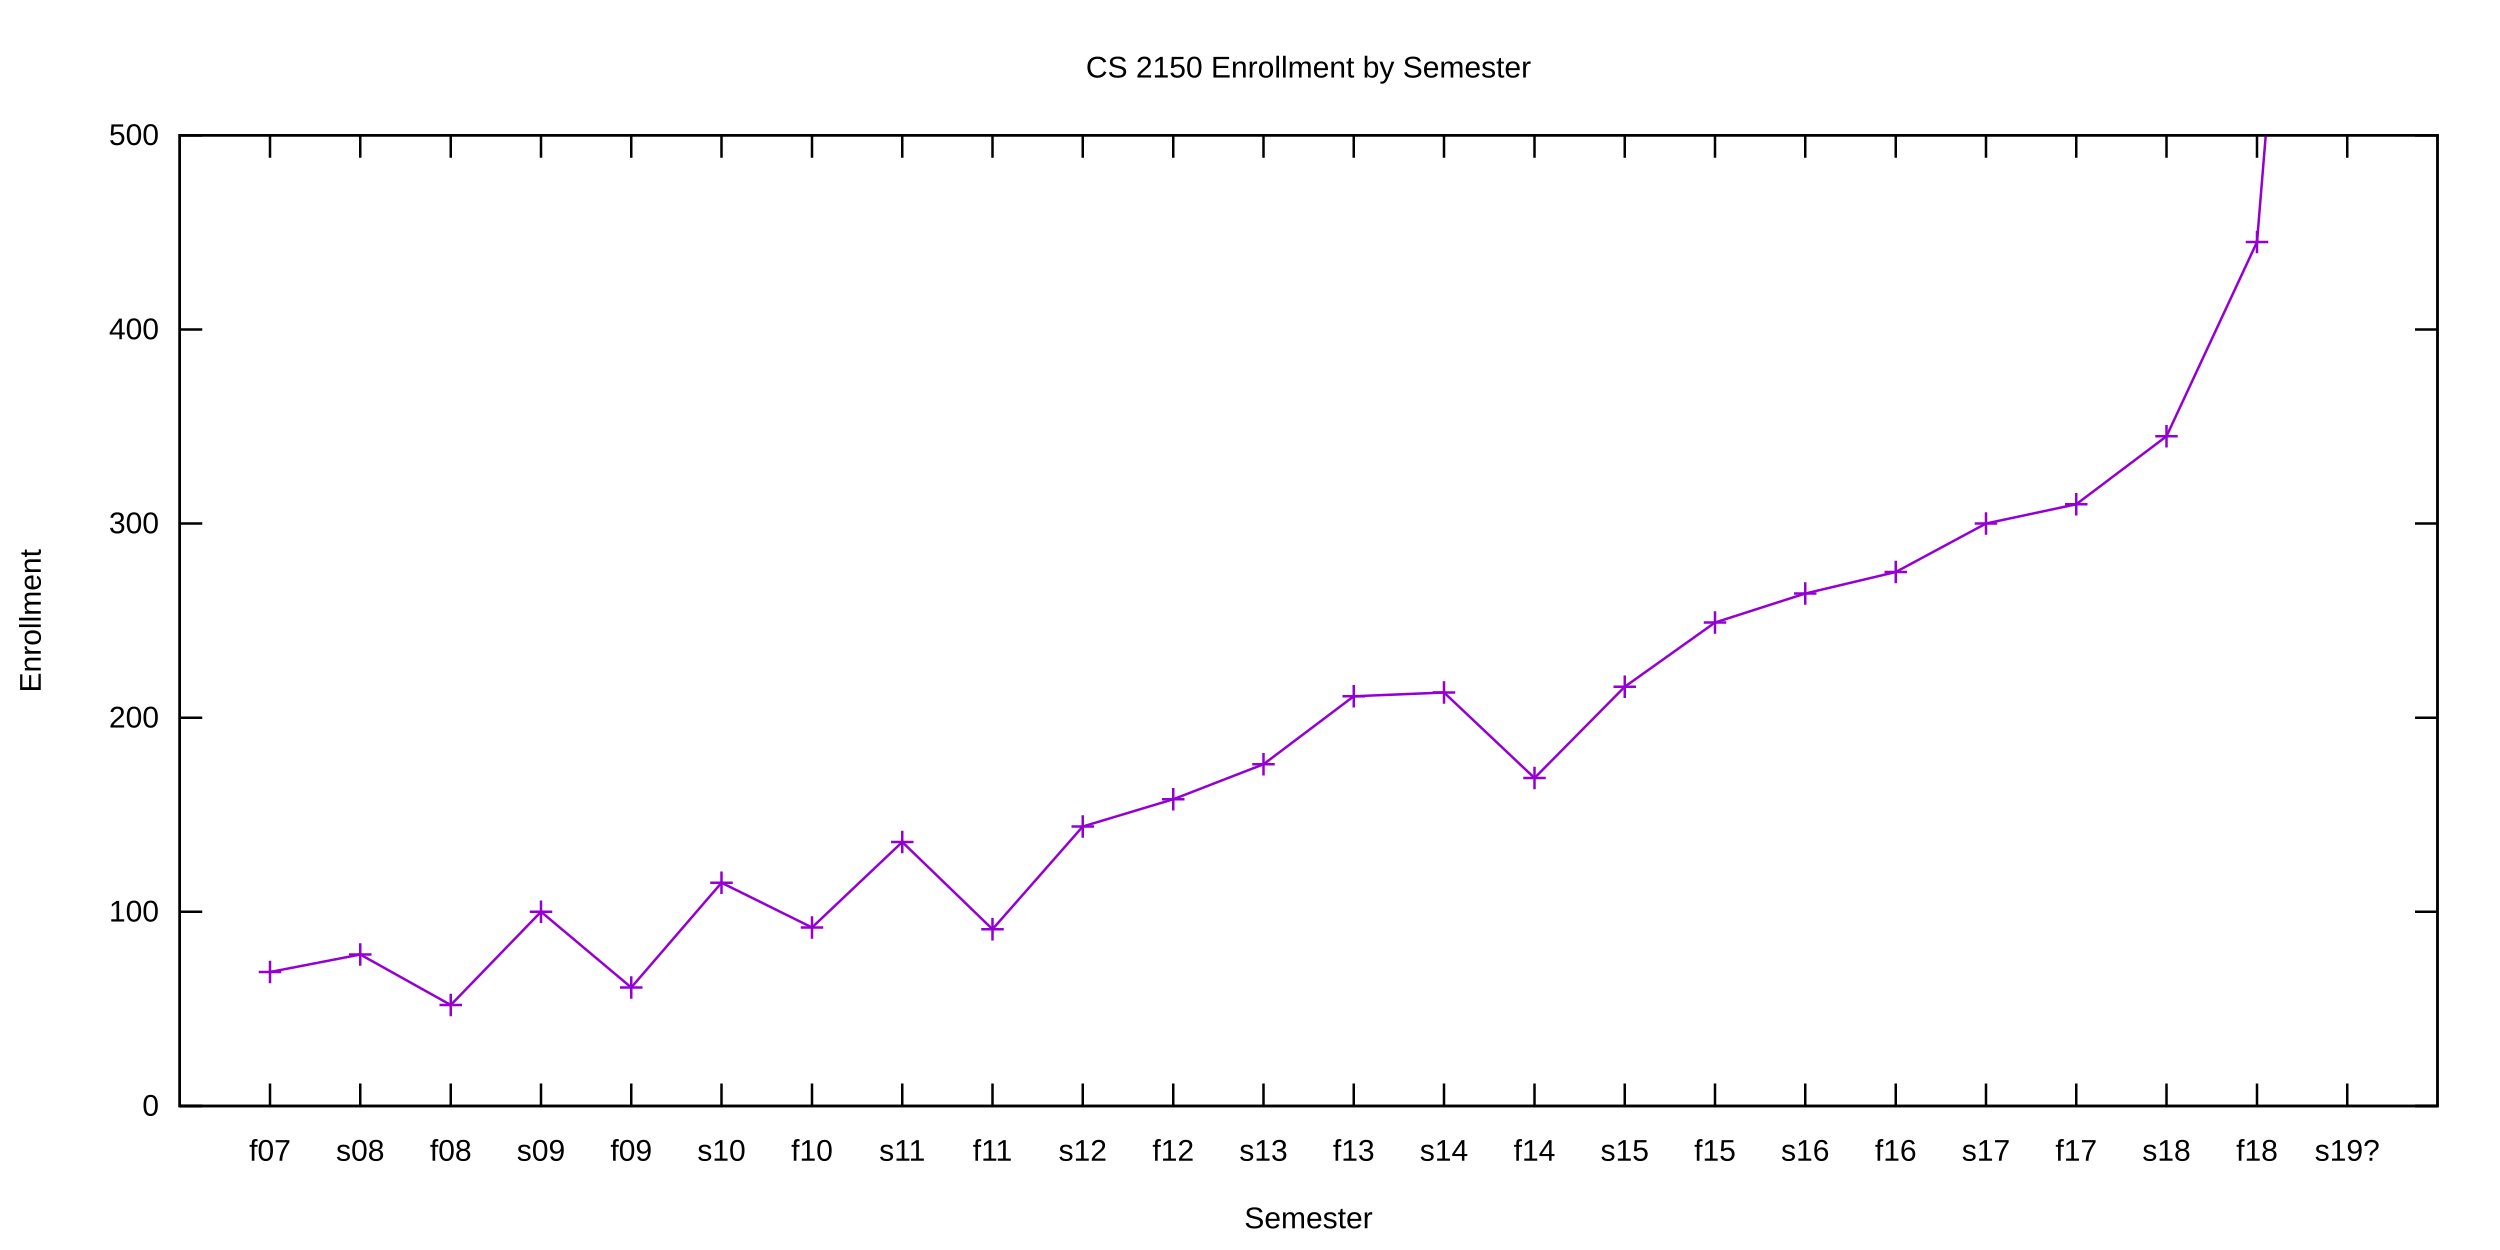
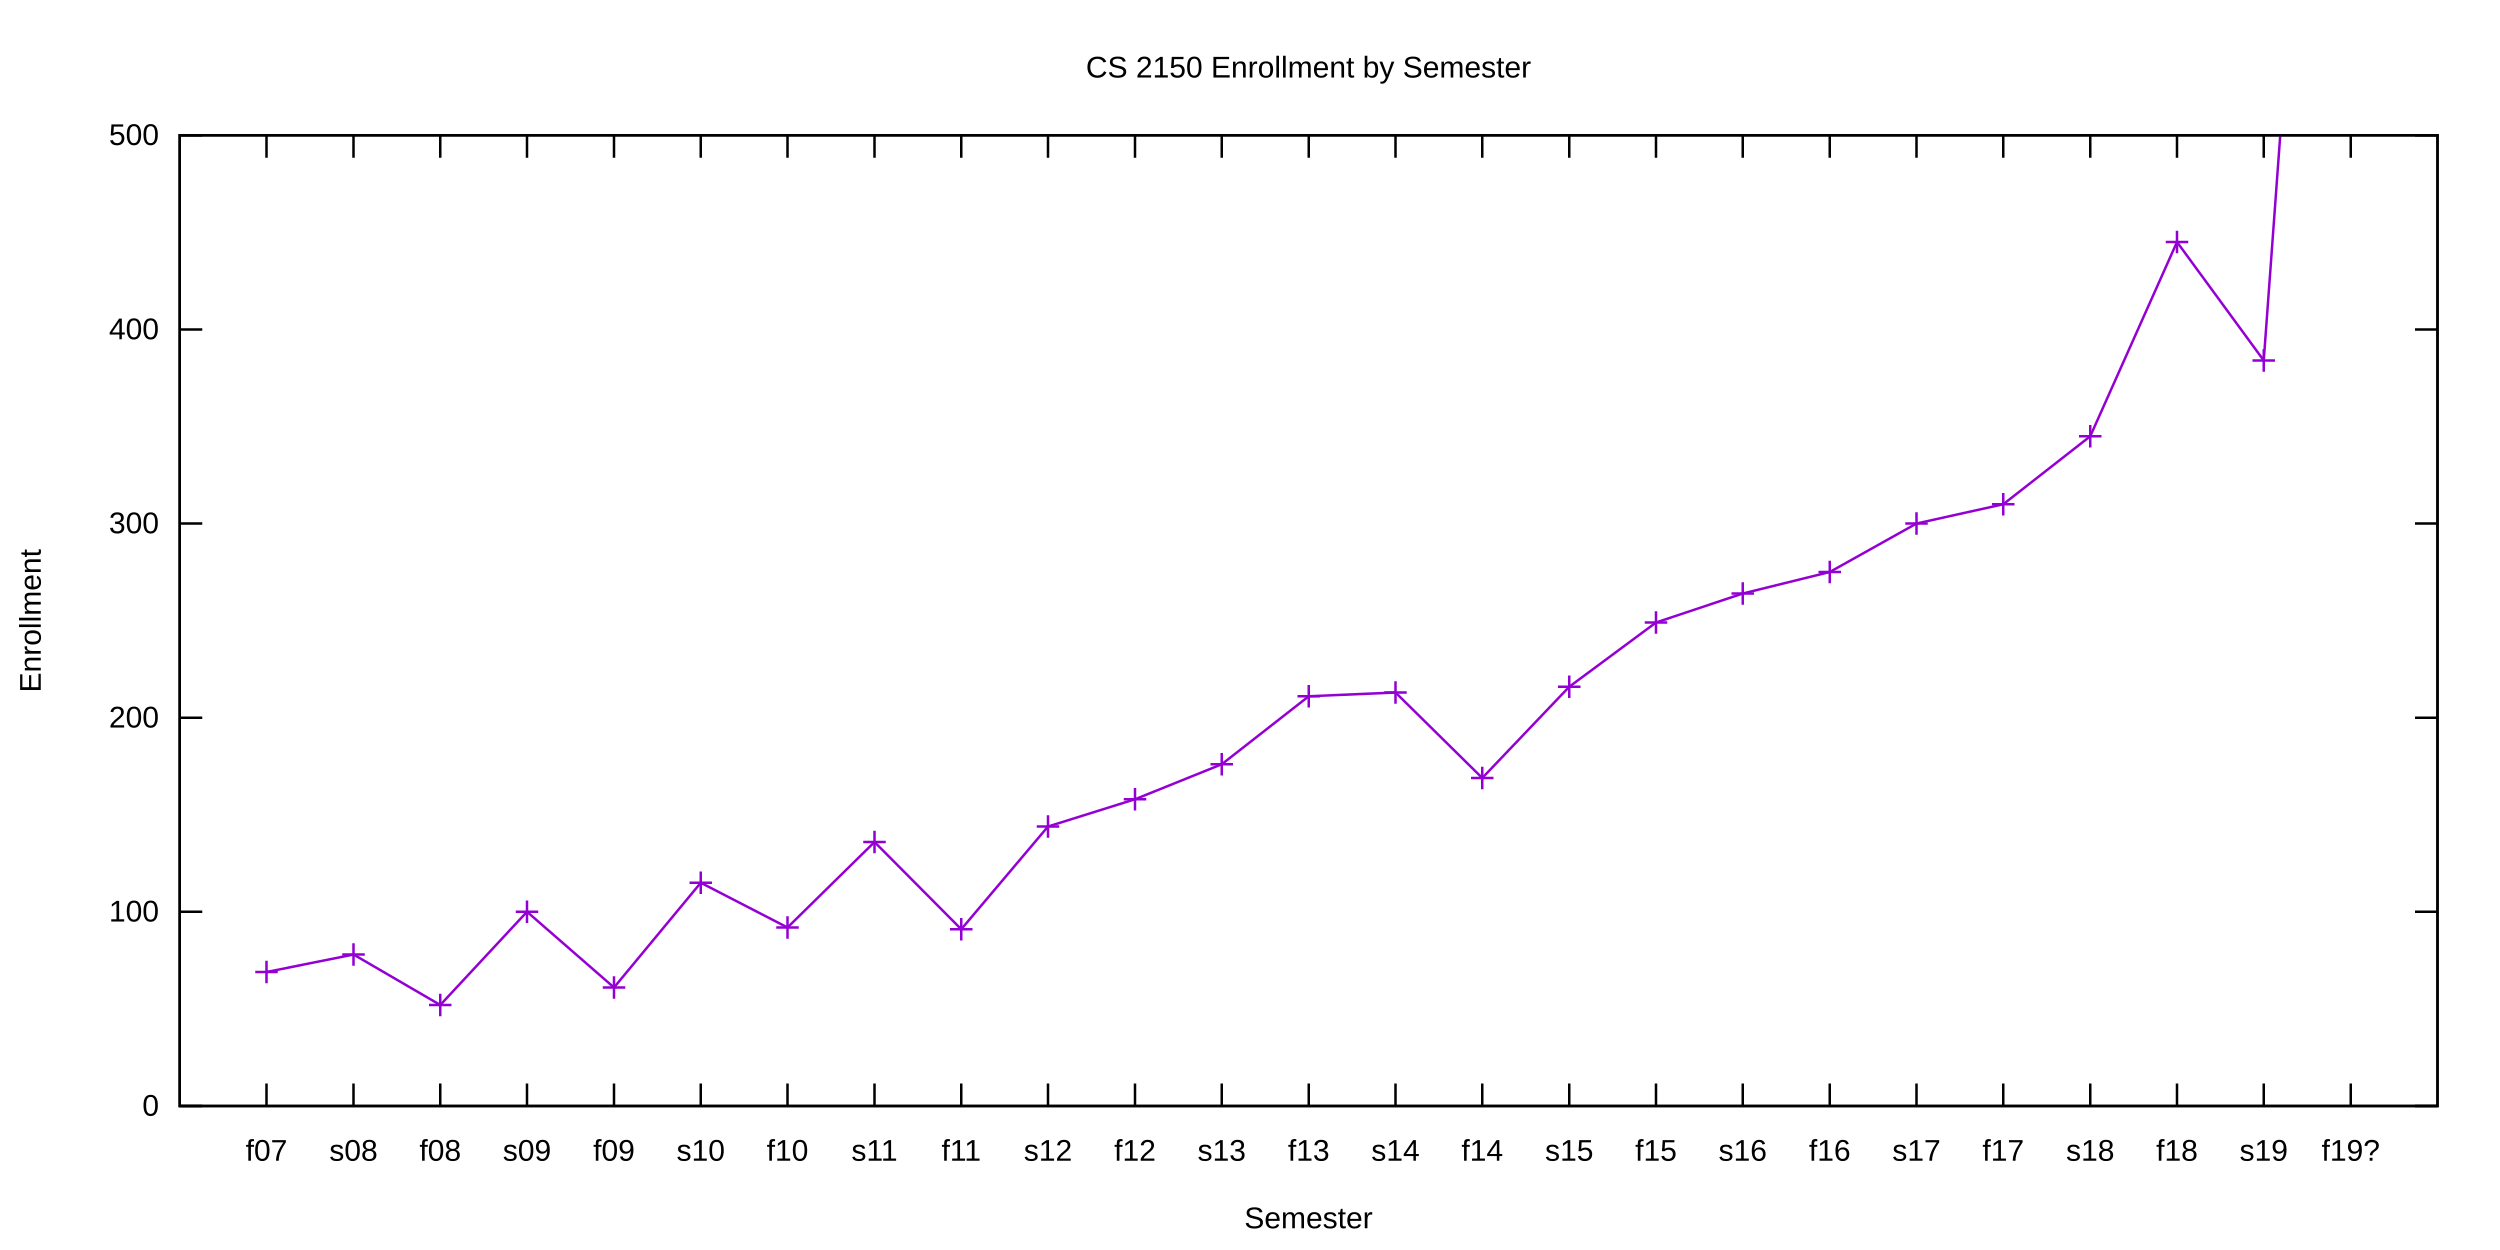
<svg xmlns="http://www.w3.org/2000/svg" xmlns:xlink="http://www.w3.org/1999/xlink" width="1000" height="500" viewBox="0 0 1000 500">
  <g id="gnuplot_canvas">
    <rect x="0" y="0" width="1000" height="500" fill="#ffffff" />
    <defs>
      <circle id="gpDot" r="0.5" stroke-width="0.5" />
      <path id="gpPt0" stroke-width="0.222" stroke="currentColor" d="M-1,0 h2 M0,-1 v2" />
      <path id="gpPt1" stroke-width="0.222" stroke="currentColor" d="M-1,-1 L1,1 M1,-1 L-1,1" />
      <path id="gpPt2" stroke-width="0.222" stroke="currentColor" d="M-1,0 L1,0 M0,-1 L0,1 M-1,-1 L1,1 M-1,1 L1,-1" />
      <rect id="gpPt3" stroke-width="0.222" stroke="currentColor" x="-1" y="-1" width="2" height="2" />
      <rect id="gpPt4" stroke-width="0.222" stroke="currentColor" fill="currentColor" x="-1" y="-1" width="2" height="2" />
      <circle id="gpPt5" stroke-width="0.222" stroke="currentColor" cx="0" cy="0" r="1" />
      <use xlink:href="#gpPt5" id="gpPt6" fill="currentColor" stroke="none" />
      <path id="gpPt7" stroke-width="0.222" stroke="currentColor" d="M0,-1.33 L-1.33,0.67 L1.33,0.67 z" />
      <use xlink:href="#gpPt7" id="gpPt8" fill="currentColor" stroke="none" />
      <use xlink:href="#gpPt7" id="gpPt9" stroke="currentColor" transform="rotate(180)" />
      <use xlink:href="#gpPt9" id="gpPt10" fill="currentColor" stroke="none" />
      <use xlink:href="#gpPt3" id="gpPt11" stroke="currentColor" transform="rotate(45)" />
      <use xlink:href="#gpPt11" id="gpPt12" fill="currentColor" stroke="none" />
      <path id="gpPt13" stroke-width="0.222" stroke="currentColor" d="M0,1.330 L1.265,0.411 L0.782,-1.067 L-0.782,-1.076 L-1.265,0.411 z" />
      <use xlink:href="#gpPt13" id="gpPt14" fill="currentColor" stroke="none" />
      <filter id="textbox" filterUnits="objectBoundingBox" x="0" y="0" height="1" width="1">
        <feFlood flood-color="#FFFFFF" flood-opacity="1" result="bgnd" />
        <feComposite in="SourceGraphic" in2="bgnd" operator="atop" />
      </filter>
      <filter id="greybox" filterUnits="objectBoundingBox" x="0" y="0" height="1" width="1">
        <feFlood flood-color="lightgrey" flood-opacity="1" result="grey" />
        <feComposite in="SourceGraphic" in2="grey" operator="atop" />
      </filter>
    </defs>
    <g fill="none" color="#FFFFFF" stroke="currentColor" stroke-width="1.00" stroke-linecap="butt" stroke-linejoin="miter">
</g>
    <g fill="none" color="black" stroke="currentColor" stroke-width="1.00" stroke-linecap="butt" stroke-linejoin="miter">
      <path stroke="black" d="M71.9,442.4 L80.9,442.4 M975.0,442.4 L966.0,442.4  " />
      <g transform="translate(63.6,446.3)" stroke="none" fill="black" font-family="Arial" font-size="12.00" text-anchor="end">
        <text>
          <tspan font-family="Arial"> 0</tspan>
        </text>
      </g>
    </g>
    <g fill="none" color="black" stroke="currentColor" stroke-width="1.00" stroke-linecap="butt" stroke-linejoin="miter">
      <path stroke="black" d="M71.9,364.7 L80.9,364.7 M975.0,364.7 L966.0,364.7  " />
      <g transform="translate(63.6,368.6)" stroke="none" fill="black" font-family="Arial" font-size="12.00" text-anchor="end">
        <text>
          <tspan font-family="Arial"> 100</tspan>
        </text>
      </g>
    </g>
    <g fill="none" color="black" stroke="currentColor" stroke-width="1.00" stroke-linecap="butt" stroke-linejoin="miter">
      <path stroke="black" d="M71.9,287.1 L80.9,287.1 M975.0,287.1 L966.0,287.1  " />
      <g transform="translate(63.6,291.0)" stroke="none" fill="black" font-family="Arial" font-size="12.00" text-anchor="end">
        <text>
          <tspan font-family="Arial"> 200</tspan>
        </text>
      </g>
    </g>
    <g fill="none" color="black" stroke="currentColor" stroke-width="1.00" stroke-linecap="butt" stroke-linejoin="miter">
      <path stroke="black" d="M71.9,209.4 L80.9,209.4 M975.0,209.4 L966.0,209.4  " />
      <g transform="translate(63.6,213.3)" stroke="none" fill="black" font-family="Arial" font-size="12.00" text-anchor="end">
        <text>
          <tspan font-family="Arial"> 300</tspan>
        </text>
      </g>
    </g>
    <g fill="none" color="black" stroke="currentColor" stroke-width="1.00" stroke-linecap="butt" stroke-linejoin="miter">
      <path stroke="black" d="M71.9,131.8 L80.9,131.8 M975.0,131.8 L966.0,131.8  " />
      <g transform="translate(63.6,135.7)" stroke="none" fill="black" font-family="Arial" font-size="12.00" text-anchor="end">
        <text>
          <tspan font-family="Arial"> 400</tspan>
        </text>
      </g>
    </g>
    <g fill="none" color="black" stroke="currentColor" stroke-width="1.00" stroke-linecap="butt" stroke-linejoin="miter">
      <path stroke="black" d="M71.9,54.1 L80.9,54.1 M975.0,54.1 L966.0,54.1  " />
      <g transform="translate(63.6,58.0)" stroke="none" fill="black" font-family="Arial" font-size="12.00" text-anchor="end">
        <text>
          <tspan font-family="Arial"> 500</tspan>
        </text>
      </g>
    </g>
    <g fill="none" color="black" stroke="currentColor" stroke-width="1.00" stroke-linecap="butt" stroke-linejoin="miter">
-       <path stroke="black" d="M108.0,442.4 L108.0,433.4 M108.0,54.1 L108.0,63.1  " />
-       <g transform="translate(108.0,464.3)" stroke="none" fill="black" font-family="Arial" font-size="12.00" text-anchor="middle">
+       <path stroke="black" d="M106.6,442.4 L106.6,433.4 M106.6,54.1 L106.6,63.1  " />
+       <g transform="translate(106.6,464.3)" stroke="none" fill="black" font-family="Arial" font-size="12.00" text-anchor="middle">
        <text>
          <tspan font-family="Arial">f07</tspan>
        </text>
      </g>
    </g>
    <g fill="none" color="black" stroke="currentColor" stroke-width="1.00" stroke-linecap="butt" stroke-linejoin="miter">
-       <path stroke="black" d="M144.1,442.4 L144.1,433.4 M144.1,54.1 L144.1,63.1  " />
-       <g transform="translate(144.1,464.3)" stroke="none" fill="black" font-family="Arial" font-size="12.00" text-anchor="middle">
+       <path stroke="black" d="M141.4,442.4 L141.4,433.4 M141.4,54.1 L141.4,63.1  " />
+       <g transform="translate(141.4,464.3)" stroke="none" fill="black" font-family="Arial" font-size="12.00" text-anchor="middle">
        <text>
          <tspan font-family="Arial">s08</tspan>
        </text>
      </g>
    </g>
    <g fill="none" color="black" stroke="currentColor" stroke-width="1.00" stroke-linecap="butt" stroke-linejoin="miter">
-       <path stroke="black" d="M180.3,442.4 L180.3,433.4 M180.3,54.1 L180.3,63.1  " />
-       <g transform="translate(180.3,464.3)" stroke="none" fill="black" font-family="Arial" font-size="12.00" text-anchor="middle">
+       <path stroke="black" d="M176.1,442.4 L176.1,433.4 M176.1,54.1 L176.1,63.1  " />
+       <g transform="translate(176.1,464.3)" stroke="none" fill="black" font-family="Arial" font-size="12.00" text-anchor="middle">
        <text>
          <tspan font-family="Arial">f08</tspan>
        </text>
      </g>
    </g>
    <g fill="none" color="black" stroke="currentColor" stroke-width="1.00" stroke-linecap="butt" stroke-linejoin="miter">
-       <path stroke="black" d="M216.4,442.4 L216.4,433.4 M216.4,54.1 L216.4,63.1  " />
-       <g transform="translate(216.4,464.3)" stroke="none" fill="black" font-family="Arial" font-size="12.00" text-anchor="middle">
+       <path stroke="black" d="M210.8,442.4 L210.8,433.4 M210.8,54.1 L210.8,63.1  " />
+       <g transform="translate(210.8,464.3)" stroke="none" fill="black" font-family="Arial" font-size="12.00" text-anchor="middle">
        <text>
          <tspan font-family="Arial">s09</tspan>
        </text>
      </g>
    </g>
    <g fill="none" color="black" stroke="currentColor" stroke-width="1.00" stroke-linecap="butt" stroke-linejoin="miter">
-       <path stroke="black" d="M252.5,442.4 L252.5,433.4 M252.5,54.1 L252.5,63.1  " />
-       <g transform="translate(252.5,464.3)" stroke="none" fill="black" font-family="Arial" font-size="12.00" text-anchor="middle">
+       <path stroke="black" d="M245.6,442.4 L245.6,433.4 M245.6,54.1 L245.6,63.1  " />
+       <g transform="translate(245.6,464.3)" stroke="none" fill="black" font-family="Arial" font-size="12.00" text-anchor="middle">
        <text>
          <tspan font-family="Arial">f09</tspan>
        </text>
      </g>
    </g>
    <g fill="none" color="black" stroke="currentColor" stroke-width="1.00" stroke-linecap="butt" stroke-linejoin="miter">
-       <path stroke="black" d="M288.6,442.4 L288.6,433.4 M288.6,54.1 L288.6,63.1  " />
-       <g transform="translate(288.6,464.3)" stroke="none" fill="black" font-family="Arial" font-size="12.00" text-anchor="middle">
+       <path stroke="black" d="M280.3,442.4 L280.3,433.4 M280.3,54.1 L280.3,63.1  " />
+       <g transform="translate(280.3,464.3)" stroke="none" fill="black" font-family="Arial" font-size="12.00" text-anchor="middle">
        <text>
          <tspan font-family="Arial">s10</tspan>
        </text>
      </g>
    </g>
    <g fill="none" color="black" stroke="currentColor" stroke-width="1.00" stroke-linecap="butt" stroke-linejoin="miter">
-       <path stroke="black" d="M324.8,442.4 L324.8,433.4 M324.8,54.1 L324.8,63.1  " />
-       <g transform="translate(324.8,464.3)" stroke="none" fill="black" font-family="Arial" font-size="12.00" text-anchor="middle">
+       <path stroke="black" d="M315.0,442.4 L315.0,433.4 M315.0,54.1 L315.0,63.1  " />
+       <g transform="translate(315.0,464.3)" stroke="none" fill="black" font-family="Arial" font-size="12.00" text-anchor="middle">
        <text>
          <tspan font-family="Arial">f10</tspan>
        </text>
      </g>
    </g>
    <g fill="none" color="black" stroke="currentColor" stroke-width="1.00" stroke-linecap="butt" stroke-linejoin="miter">
-       <path stroke="black" d="M360.9,442.4 L360.9,433.4 M360.9,54.1 L360.9,63.1  " />
-       <g transform="translate(360.9,464.3)" stroke="none" fill="black" font-family="Arial" font-size="12.00" text-anchor="middle">
+       <path stroke="black" d="M349.8,442.4 L349.8,433.4 M349.8,54.1 L349.8,63.1  " />
+       <g transform="translate(349.8,464.3)" stroke="none" fill="black" font-family="Arial" font-size="12.00" text-anchor="middle">
        <text>
          <tspan font-family="Arial">s11</tspan>
        </text>
      </g>
    </g>
    <g fill="none" color="black" stroke="currentColor" stroke-width="1.00" stroke-linecap="butt" stroke-linejoin="miter">
-       <path stroke="black" d="M397.0,442.4 L397.0,433.4 M397.0,54.1 L397.0,63.1  " />
-       <g transform="translate(397.0,464.3)" stroke="none" fill="black" font-family="Arial" font-size="12.00" text-anchor="middle">
+       <path stroke="black" d="M384.5,442.4 L384.5,433.4 M384.5,54.1 L384.5,63.1  " />
+       <g transform="translate(384.5,464.3)" stroke="none" fill="black" font-family="Arial" font-size="12.00" text-anchor="middle">
        <text>
          <tspan font-family="Arial">f11</tspan>
        </text>
      </g>
    </g>
    <g fill="none" color="black" stroke="currentColor" stroke-width="1.00" stroke-linecap="butt" stroke-linejoin="miter">
-       <path stroke="black" d="M433.1,442.4 L433.1,433.4 M433.1,54.1 L433.1,63.1  " />
-       <g transform="translate(433.1,464.3)" stroke="none" fill="black" font-family="Arial" font-size="12.00" text-anchor="middle">
+       <path stroke="black" d="M419.2,442.4 L419.2,433.4 M419.2,54.1 L419.2,63.1  " />
+       <g transform="translate(419.2,464.3)" stroke="none" fill="black" font-family="Arial" font-size="12.00" text-anchor="middle">
        <text>
          <tspan font-family="Arial">s12</tspan>
        </text>
      </g>
    </g>
    <g fill="none" color="black" stroke="currentColor" stroke-width="1.00" stroke-linecap="butt" stroke-linejoin="miter">
-       <path stroke="black" d="M469.3,442.4 L469.3,433.4 M469.3,54.1 L469.3,63.1  " />
-       <g transform="translate(469.3,464.3)" stroke="none" fill="black" font-family="Arial" font-size="12.00" text-anchor="middle">
+       <path stroke="black" d="M454.0,442.4 L454.0,433.4 M454.0,54.1 L454.0,63.1  " />
+       <g transform="translate(454.0,464.3)" stroke="none" fill="black" font-family="Arial" font-size="12.00" text-anchor="middle">
        <text>
          <tspan font-family="Arial">f12</tspan>
        </text>
      </g>
    </g>
    <g fill="none" color="black" stroke="currentColor" stroke-width="1.00" stroke-linecap="butt" stroke-linejoin="miter">
-       <path stroke="black" d="M505.4,442.4 L505.4,433.4 M505.4,54.1 L505.4,63.1  " />
-       <g transform="translate(505.4,464.3)" stroke="none" fill="black" font-family="Arial" font-size="12.00" text-anchor="middle">
+       <path stroke="black" d="M488.7,442.4 L488.7,433.4 M488.7,54.1 L488.7,63.1  " />
+       <g transform="translate(488.7,464.3)" stroke="none" fill="black" font-family="Arial" font-size="12.00" text-anchor="middle">
        <text>
          <tspan font-family="Arial">s13</tspan>
        </text>
      </g>
    </g>
    <g fill="none" color="black" stroke="currentColor" stroke-width="1.00" stroke-linecap="butt" stroke-linejoin="miter">
-       <path stroke="black" d="M541.5,442.4 L541.5,433.4 M541.5,54.1 L541.5,63.1  " />
-       <g transform="translate(541.5,464.3)" stroke="none" fill="black" font-family="Arial" font-size="12.00" text-anchor="middle">
+       <path stroke="black" d="M523.5,442.4 L523.5,433.4 M523.5,54.1 L523.5,63.1  " />
+       <g transform="translate(523.5,464.3)" stroke="none" fill="black" font-family="Arial" font-size="12.00" text-anchor="middle">
        <text>
          <tspan font-family="Arial">f13</tspan>
        </text>
      </g>
    </g>
    <g fill="none" color="black" stroke="currentColor" stroke-width="1.00" stroke-linecap="butt" stroke-linejoin="miter">
-       <path stroke="black" d="M577.6,442.4 L577.6,433.4 M577.6,54.1 L577.6,63.1  " />
-       <g transform="translate(577.6,464.3)" stroke="none" fill="black" font-family="Arial" font-size="12.00" text-anchor="middle">
+       <path stroke="black" d="M558.2,442.4 L558.2,433.4 M558.2,54.1 L558.2,63.1  " />
+       <g transform="translate(558.2,464.3)" stroke="none" fill="black" font-family="Arial" font-size="12.00" text-anchor="middle">
        <text>
          <tspan font-family="Arial">s14</tspan>
        </text>
      </g>
    </g>
    <g fill="none" color="black" stroke="currentColor" stroke-width="1.00" stroke-linecap="butt" stroke-linejoin="miter">
-       <path stroke="black" d="M613.8,442.4 L613.8,433.4 M613.8,54.1 L613.8,63.1  " />
-       <g transform="translate(613.8,464.3)" stroke="none" fill="black" font-family="Arial" font-size="12.00" text-anchor="middle">
+       <path stroke="black" d="M592.9,442.4 L592.9,433.4 M592.9,54.1 L592.9,63.1  " />
+       <g transform="translate(592.9,464.3)" stroke="none" fill="black" font-family="Arial" font-size="12.00" text-anchor="middle">
        <text>
          <tspan font-family="Arial">f14</tspan>
        </text>
      </g>
    </g>
    <g fill="none" color="black" stroke="currentColor" stroke-width="1.00" stroke-linecap="butt" stroke-linejoin="miter">
-       <path stroke="black" d="M649.9,442.4 L649.9,433.4 M649.9,54.1 L649.9,63.1  " />
-       <g transform="translate(649.9,464.3)" stroke="none" fill="black" font-family="Arial" font-size="12.00" text-anchor="middle">
+       <path stroke="black" d="M627.7,442.4 L627.7,433.4 M627.7,54.1 L627.7,63.1  " />
+       <g transform="translate(627.7,464.3)" stroke="none" fill="black" font-family="Arial" font-size="12.00" text-anchor="middle">
        <text>
          <tspan font-family="Arial">s15</tspan>
        </text>
      </g>
    </g>
    <g fill="none" color="black" stroke="currentColor" stroke-width="1.00" stroke-linecap="butt" stroke-linejoin="miter">
-       <path stroke="black" d="M686.0,442.4 L686.0,433.4 M686.0,54.1 L686.0,63.1  " />
-       <g transform="translate(686.0,464.3)" stroke="none" fill="black" font-family="Arial" font-size="12.00" text-anchor="middle">
+       <path stroke="black" d="M662.4,442.4 L662.4,433.4 M662.4,54.1 L662.4,63.1  " />
+       <g transform="translate(662.4,464.3)" stroke="none" fill="black" font-family="Arial" font-size="12.00" text-anchor="middle">
        <text>
          <tspan font-family="Arial">f15</tspan>
        </text>
      </g>
    </g>
    <g fill="none" color="black" stroke="currentColor" stroke-width="1.00" stroke-linecap="butt" stroke-linejoin="miter">
-       <path stroke="black" d="M722.1,442.4 L722.1,433.4 M722.1,54.1 L722.1,63.1  " />
-       <g transform="translate(722.1,464.3)" stroke="none" fill="black" font-family="Arial" font-size="12.00" text-anchor="middle">
+       <path stroke="black" d="M697.1,442.4 L697.1,433.4 M697.1,54.1 L697.1,63.1  " />
+       <g transform="translate(697.1,464.3)" stroke="none" fill="black" font-family="Arial" font-size="12.00" text-anchor="middle">
        <text>
          <tspan font-family="Arial">s16</tspan>
        </text>
      </g>
    </g>
    <g fill="none" color="black" stroke="currentColor" stroke-width="1.00" stroke-linecap="butt" stroke-linejoin="miter">
-       <path stroke="black" d="M758.3,442.4 L758.3,433.4 M758.3,54.1 L758.3,63.1  " />
-       <g transform="translate(758.3,464.3)" stroke="none" fill="black" font-family="Arial" font-size="12.00" text-anchor="middle">
+       <path stroke="black" d="M731.9,442.4 L731.9,433.4 M731.9,54.1 L731.9,63.1  " />
+       <g transform="translate(731.9,464.3)" stroke="none" fill="black" font-family="Arial" font-size="12.00" text-anchor="middle">
        <text>
          <tspan font-family="Arial">f16</tspan>
        </text>
      </g>
    </g>
    <g fill="none" color="black" stroke="currentColor" stroke-width="1.00" stroke-linecap="butt" stroke-linejoin="miter">
-       <path stroke="black" d="M794.4,442.4 L794.4,433.4 M794.4,54.1 L794.4,63.1  " />
-       <g transform="translate(794.4,464.3)" stroke="none" fill="black" font-family="Arial" font-size="12.00" text-anchor="middle">
+       <path stroke="black" d="M766.6,442.4 L766.6,433.4 M766.6,54.1 L766.6,63.1  " />
+       <g transform="translate(766.6,464.3)" stroke="none" fill="black" font-family="Arial" font-size="12.00" text-anchor="middle">
        <text>
          <tspan font-family="Arial">s17</tspan>
        </text>
      </g>
    </g>
    <g fill="none" color="black" stroke="currentColor" stroke-width="1.00" stroke-linecap="butt" stroke-linejoin="miter">
-       <path stroke="black" d="M830.5,442.4 L830.5,433.4 M830.5,54.1 L830.5,63.1  " />
-       <g transform="translate(830.5,464.3)" stroke="none" fill="black" font-family="Arial" font-size="12.00" text-anchor="middle">
+       <path stroke="black" d="M801.3,442.4 L801.3,433.4 M801.3,54.1 L801.3,63.1  " />
+       <g transform="translate(801.3,464.3)" stroke="none" fill="black" font-family="Arial" font-size="12.00" text-anchor="middle">
        <text>
          <tspan font-family="Arial">f17</tspan>
        </text>
      </g>
    </g>
    <g fill="none" color="black" stroke="currentColor" stroke-width="1.00" stroke-linecap="butt" stroke-linejoin="miter">
-       <path stroke="black" d="M866.6,442.4 L866.6,433.4 M866.6,54.1 L866.6,63.1  " />
-       <g transform="translate(866.6,464.3)" stroke="none" fill="black" font-family="Arial" font-size="12.00" text-anchor="middle">
+       <path stroke="black" d="M836.1,442.4 L836.1,433.4 M836.1,54.1 L836.1,63.1  " />
+       <g transform="translate(836.1,464.3)" stroke="none" fill="black" font-family="Arial" font-size="12.00" text-anchor="middle">
        <text>
          <tspan font-family="Arial">s18</tspan>
        </text>
      </g>
    </g>
    <g fill="none" color="black" stroke="currentColor" stroke-width="1.00" stroke-linecap="butt" stroke-linejoin="miter">
-       <path stroke="black" d="M902.8,442.4 L902.8,433.4 M902.8,54.1 L902.8,63.1  " />
-       <g transform="translate(902.8,464.3)" stroke="none" fill="black" font-family="Arial" font-size="12.00" text-anchor="middle">
+       <path stroke="black" d="M870.8,442.4 L870.8,433.4 M870.8,54.1 L870.8,63.1  " />
+       <g transform="translate(870.8,464.3)" stroke="none" fill="black" font-family="Arial" font-size="12.00" text-anchor="middle">
        <text>
          <tspan font-family="Arial">f18</tspan>
        </text>
      </g>
    </g>
    <g fill="none" color="black" stroke="currentColor" stroke-width="1.00" stroke-linecap="butt" stroke-linejoin="miter">
-       <path stroke="black" d="M938.9,442.4 L938.9,433.4 M938.9,54.1 L938.9,63.1  " />
-       <g transform="translate(938.9,464.3)" stroke="none" fill="black" font-family="Arial" font-size="12.00" text-anchor="middle">
-         <text>
-           <tspan font-family="Arial">s19?</tspan>
+       <path stroke="black" d="M905.5,442.4 L905.5,433.4 M905.5,54.1 L905.5,63.1  " />
+       <g transform="translate(905.5,464.3)" stroke="none" fill="black" font-family="Arial" font-size="12.00" text-anchor="middle">
+         <text>
+           <tspan font-family="Arial">s19</tspan>
+         </text>
+       </g>
+     </g>
+     <g fill="none" color="black" stroke="currentColor" stroke-width="1.00" stroke-linecap="butt" stroke-linejoin="miter">
+       <path stroke="black" d="M940.3,442.4 L940.3,433.4 M940.3,54.1 L940.3,63.1  " />
+       <g transform="translate(940.3,464.3)" stroke="none" fill="black" font-family="Arial" font-size="12.00" text-anchor="middle">
+         <text>
+           <tspan font-family="Arial">f19?</tspan>
        </text>
      </g>
    </g>
    <g fill="none" color="black" stroke="currentColor" stroke-width="1.00" stroke-linecap="butt" stroke-linejoin="miter">
</g>
    <g fill="none" color="black" stroke="currentColor" stroke-width="1.00" stroke-linecap="butt" stroke-linejoin="miter">
      <path stroke="black" d="M71.9,54.1 L71.9,442.4 L975.0,442.4 L975.0,54.1 L71.9,54.1 Z  " />
    </g>
    <g fill="none" color="black" stroke="currentColor" stroke-width="1.00" stroke-linecap="butt" stroke-linejoin="miter">
      <g transform="translate(16.3,248.3) rotate(270)" stroke="none" fill="black" font-family="Arial" font-size="12.00" text-anchor="middle">
        <text>
          <tspan font-family="Arial">Enrollment</tspan>
        </text>
      </g>
    </g>
    <g fill="none" color="black" stroke="currentColor" stroke-width="1.00" stroke-linecap="butt" stroke-linejoin="miter">
      <g transform="translate(523.4,491.3)" stroke="none" fill="black" font-family="Arial" font-size="12.00" text-anchor="middle">
        <text>
          <tspan font-family="Arial">Semester</tspan>
        </text>
      </g>
    </g>
    <g fill="none" color="black" stroke="currentColor" stroke-width="1.00" stroke-linecap="butt" stroke-linejoin="miter">
      <g transform="translate(523.4,31.0)" stroke="none" fill="black" font-family="Arial" font-size="12.00" text-anchor="middle">
        <text>
          <tspan font-family="Arial">CS 2150 Enrollment by Semester</tspan>
        </text>
      </g>
    </g>
    <g id="gnuplot_plot_1">
      <g fill="none" color="black" stroke="currentColor" stroke-width="1.00" stroke-linecap="butt" stroke-linejoin="miter">
-         <path stroke="rgb(148,   0, 211)" d="M108.0,388.8 L144.1,381.8 L180.3,402.0 L216.4,364.7 L252.5,395.0 L288.6,353.1 L324.8,371.0 L360.9,336.8   L397.0,371.7 L433.1,330.6 L469.3,319.7 L505.4,305.7 L541.5,278.5 L577.6,277.0 L613.8,311.2 L649.9,274.7   L686.0,249.0 L722.1,237.4 L758.3,228.8 L794.4,209.4 L830.5,201.7 L866.6,174.5 L902.8,96.8 L906.3,54.1    " />
-         <use xlink:href="#gpPt0" transform="translate(108.0,388.8) scale(4.50)" color="rgb(148,   0, 211)" />
-         <use xlink:href="#gpPt0" transform="translate(144.1,381.8) scale(4.50)" color="rgb(148,   0, 211)" />
-         <use xlink:href="#gpPt0" transform="translate(180.3,402.0) scale(4.50)" color="rgb(148,   0, 211)" />
-         <use xlink:href="#gpPt0" transform="translate(216.4,364.7) scale(4.50)" color="rgb(148,   0, 211)" />
-         <use xlink:href="#gpPt0" transform="translate(252.5,395.0) scale(4.50)" color="rgb(148,   0, 211)" />
-         <use xlink:href="#gpPt0" transform="translate(288.6,353.1) scale(4.50)" color="rgb(148,   0, 211)" />
-         <use xlink:href="#gpPt0" transform="translate(324.8,371.0) scale(4.50)" color="rgb(148,   0, 211)" />
-         <use xlink:href="#gpPt0" transform="translate(360.9,336.8) scale(4.50)" color="rgb(148,   0, 211)" />
-         <use xlink:href="#gpPt0" transform="translate(397.0,371.7) scale(4.50)" color="rgb(148,   0, 211)" />
-         <use xlink:href="#gpPt0" transform="translate(433.1,330.6) scale(4.50)" color="rgb(148,   0, 211)" />
-         <use xlink:href="#gpPt0" transform="translate(469.3,319.7) scale(4.50)" color="rgb(148,   0, 211)" />
-         <use xlink:href="#gpPt0" transform="translate(505.4,305.7) scale(4.50)" color="rgb(148,   0, 211)" />
-         <use xlink:href="#gpPt0" transform="translate(541.5,278.5) scale(4.50)" color="rgb(148,   0, 211)" />
-         <use xlink:href="#gpPt0" transform="translate(577.6,277.0) scale(4.50)" color="rgb(148,   0, 211)" />
-         <use xlink:href="#gpPt0" transform="translate(613.8,311.2) scale(4.50)" color="rgb(148,   0, 211)" />
-         <use xlink:href="#gpPt0" transform="translate(649.9,274.7) scale(4.50)" color="rgb(148,   0, 211)" />
-         <use xlink:href="#gpPt0" transform="translate(686.0,249.0) scale(4.50)" color="rgb(148,   0, 211)" />
-         <use xlink:href="#gpPt0" transform="translate(722.1,237.4) scale(4.50)" color="rgb(148,   0, 211)" />
-         <use xlink:href="#gpPt0" transform="translate(758.3,228.8) scale(4.50)" color="rgb(148,   0, 211)" />
-         <use xlink:href="#gpPt0" transform="translate(794.4,209.4) scale(4.50)" color="rgb(148,   0, 211)" />
-         <use xlink:href="#gpPt0" transform="translate(830.5,201.7) scale(4.50)" color="rgb(148,   0, 211)" />
-         <use xlink:href="#gpPt0" transform="translate(866.6,174.5) scale(4.50)" color="rgb(148,   0, 211)" />
-         <use xlink:href="#gpPt0" transform="translate(902.8,96.8) scale(4.50)" color="rgb(148,   0, 211)" />
+         <path stroke="rgb(148,   0, 211)" d="M106.6,388.8 L141.4,381.8 L176.1,402.0 L210.8,364.7 L245.6,395.0 L280.3,353.1 L315.0,371.0 L349.8,336.8   L384.5,371.7 L419.2,330.6 L454.0,319.7 L488.7,305.7 L523.5,278.5 L558.2,277.0 L592.9,311.2 L627.7,274.7   L662.4,249.0 L697.1,237.4 L731.9,228.8 L766.6,209.4 L801.3,201.7 L836.1,174.5 L870.8,96.8 L905.5,144.2   L912.1,54.1  " />
+         <use xlink:href="#gpPt0" transform="translate(106.6,388.8) scale(4.50)" color="rgb(148,   0, 211)" />
+         <use xlink:href="#gpPt0" transform="translate(141.4,381.8) scale(4.50)" color="rgb(148,   0, 211)" />
+         <use xlink:href="#gpPt0" transform="translate(176.1,402.0) scale(4.50)" color="rgb(148,   0, 211)" />
+         <use xlink:href="#gpPt0" transform="translate(210.8,364.7) scale(4.50)" color="rgb(148,   0, 211)" />
+         <use xlink:href="#gpPt0" transform="translate(245.6,395.0) scale(4.50)" color="rgb(148,   0, 211)" />
+         <use xlink:href="#gpPt0" transform="translate(280.3,353.1) scale(4.50)" color="rgb(148,   0, 211)" />
+         <use xlink:href="#gpPt0" transform="translate(315.0,371.0) scale(4.50)" color="rgb(148,   0, 211)" />
+         <use xlink:href="#gpPt0" transform="translate(349.8,336.8) scale(4.50)" color="rgb(148,   0, 211)" />
+         <use xlink:href="#gpPt0" transform="translate(384.5,371.7) scale(4.50)" color="rgb(148,   0, 211)" />
+         <use xlink:href="#gpPt0" transform="translate(419.2,330.6) scale(4.50)" color="rgb(148,   0, 211)" />
+         <use xlink:href="#gpPt0" transform="translate(454.0,319.7) scale(4.50)" color="rgb(148,   0, 211)" />
+         <use xlink:href="#gpPt0" transform="translate(488.7,305.7) scale(4.50)" color="rgb(148,   0, 211)" />
+         <use xlink:href="#gpPt0" transform="translate(523.5,278.5) scale(4.50)" color="rgb(148,   0, 211)" />
+         <use xlink:href="#gpPt0" transform="translate(558.2,277.0) scale(4.50)" color="rgb(148,   0, 211)" />
+         <use xlink:href="#gpPt0" transform="translate(592.9,311.2) scale(4.50)" color="rgb(148,   0, 211)" />
+         <use xlink:href="#gpPt0" transform="translate(627.7,274.7) scale(4.50)" color="rgb(148,   0, 211)" />
+         <use xlink:href="#gpPt0" transform="translate(662.4,249.0) scale(4.50)" color="rgb(148,   0, 211)" />
+         <use xlink:href="#gpPt0" transform="translate(697.1,237.4) scale(4.50)" color="rgb(148,   0, 211)" />
+         <use xlink:href="#gpPt0" transform="translate(731.9,228.8) scale(4.50)" color="rgb(148,   0, 211)" />
+         <use xlink:href="#gpPt0" transform="translate(766.6,209.4) scale(4.50)" color="rgb(148,   0, 211)" />
+         <use xlink:href="#gpPt0" transform="translate(801.3,201.7) scale(4.50)" color="rgb(148,   0, 211)" />
+         <use xlink:href="#gpPt0" transform="translate(836.1,174.5) scale(4.50)" color="rgb(148,   0, 211)" />
+         <use xlink:href="#gpPt0" transform="translate(870.8,96.8) scale(4.50)" color="rgb(148,   0, 211)" />
+         <use xlink:href="#gpPt0" transform="translate(905.5,144.2) scale(4.50)" color="rgb(148,   0, 211)" />
      </g>
    </g>
    <g fill="none" color="#FFFFFF" stroke="rgb(148,   0, 211)" stroke-width="2.00" stroke-linecap="butt" stroke-linejoin="miter">
</g>
    <g fill="none" color="black" stroke="currentColor" stroke-width="2.00" stroke-linecap="butt" stroke-linejoin="miter">
</g>
    <g fill="none" color="black" stroke="black" stroke-width="1.00" stroke-linecap="butt" stroke-linejoin="miter">
</g>
    <g fill="none" color="black" stroke="currentColor" stroke-width="1.00" stroke-linecap="butt" stroke-linejoin="miter">
      <path stroke="black" d="M71.9,54.1 L71.9,442.4 L975.0,442.4 L975.0,54.1 L71.9,54.1 Z  " />
    </g>
    <g fill="none" color="black" stroke="currentColor" stroke-width="1.00" stroke-linecap="butt" stroke-linejoin="miter">
</g>
  </g>
</svg>
